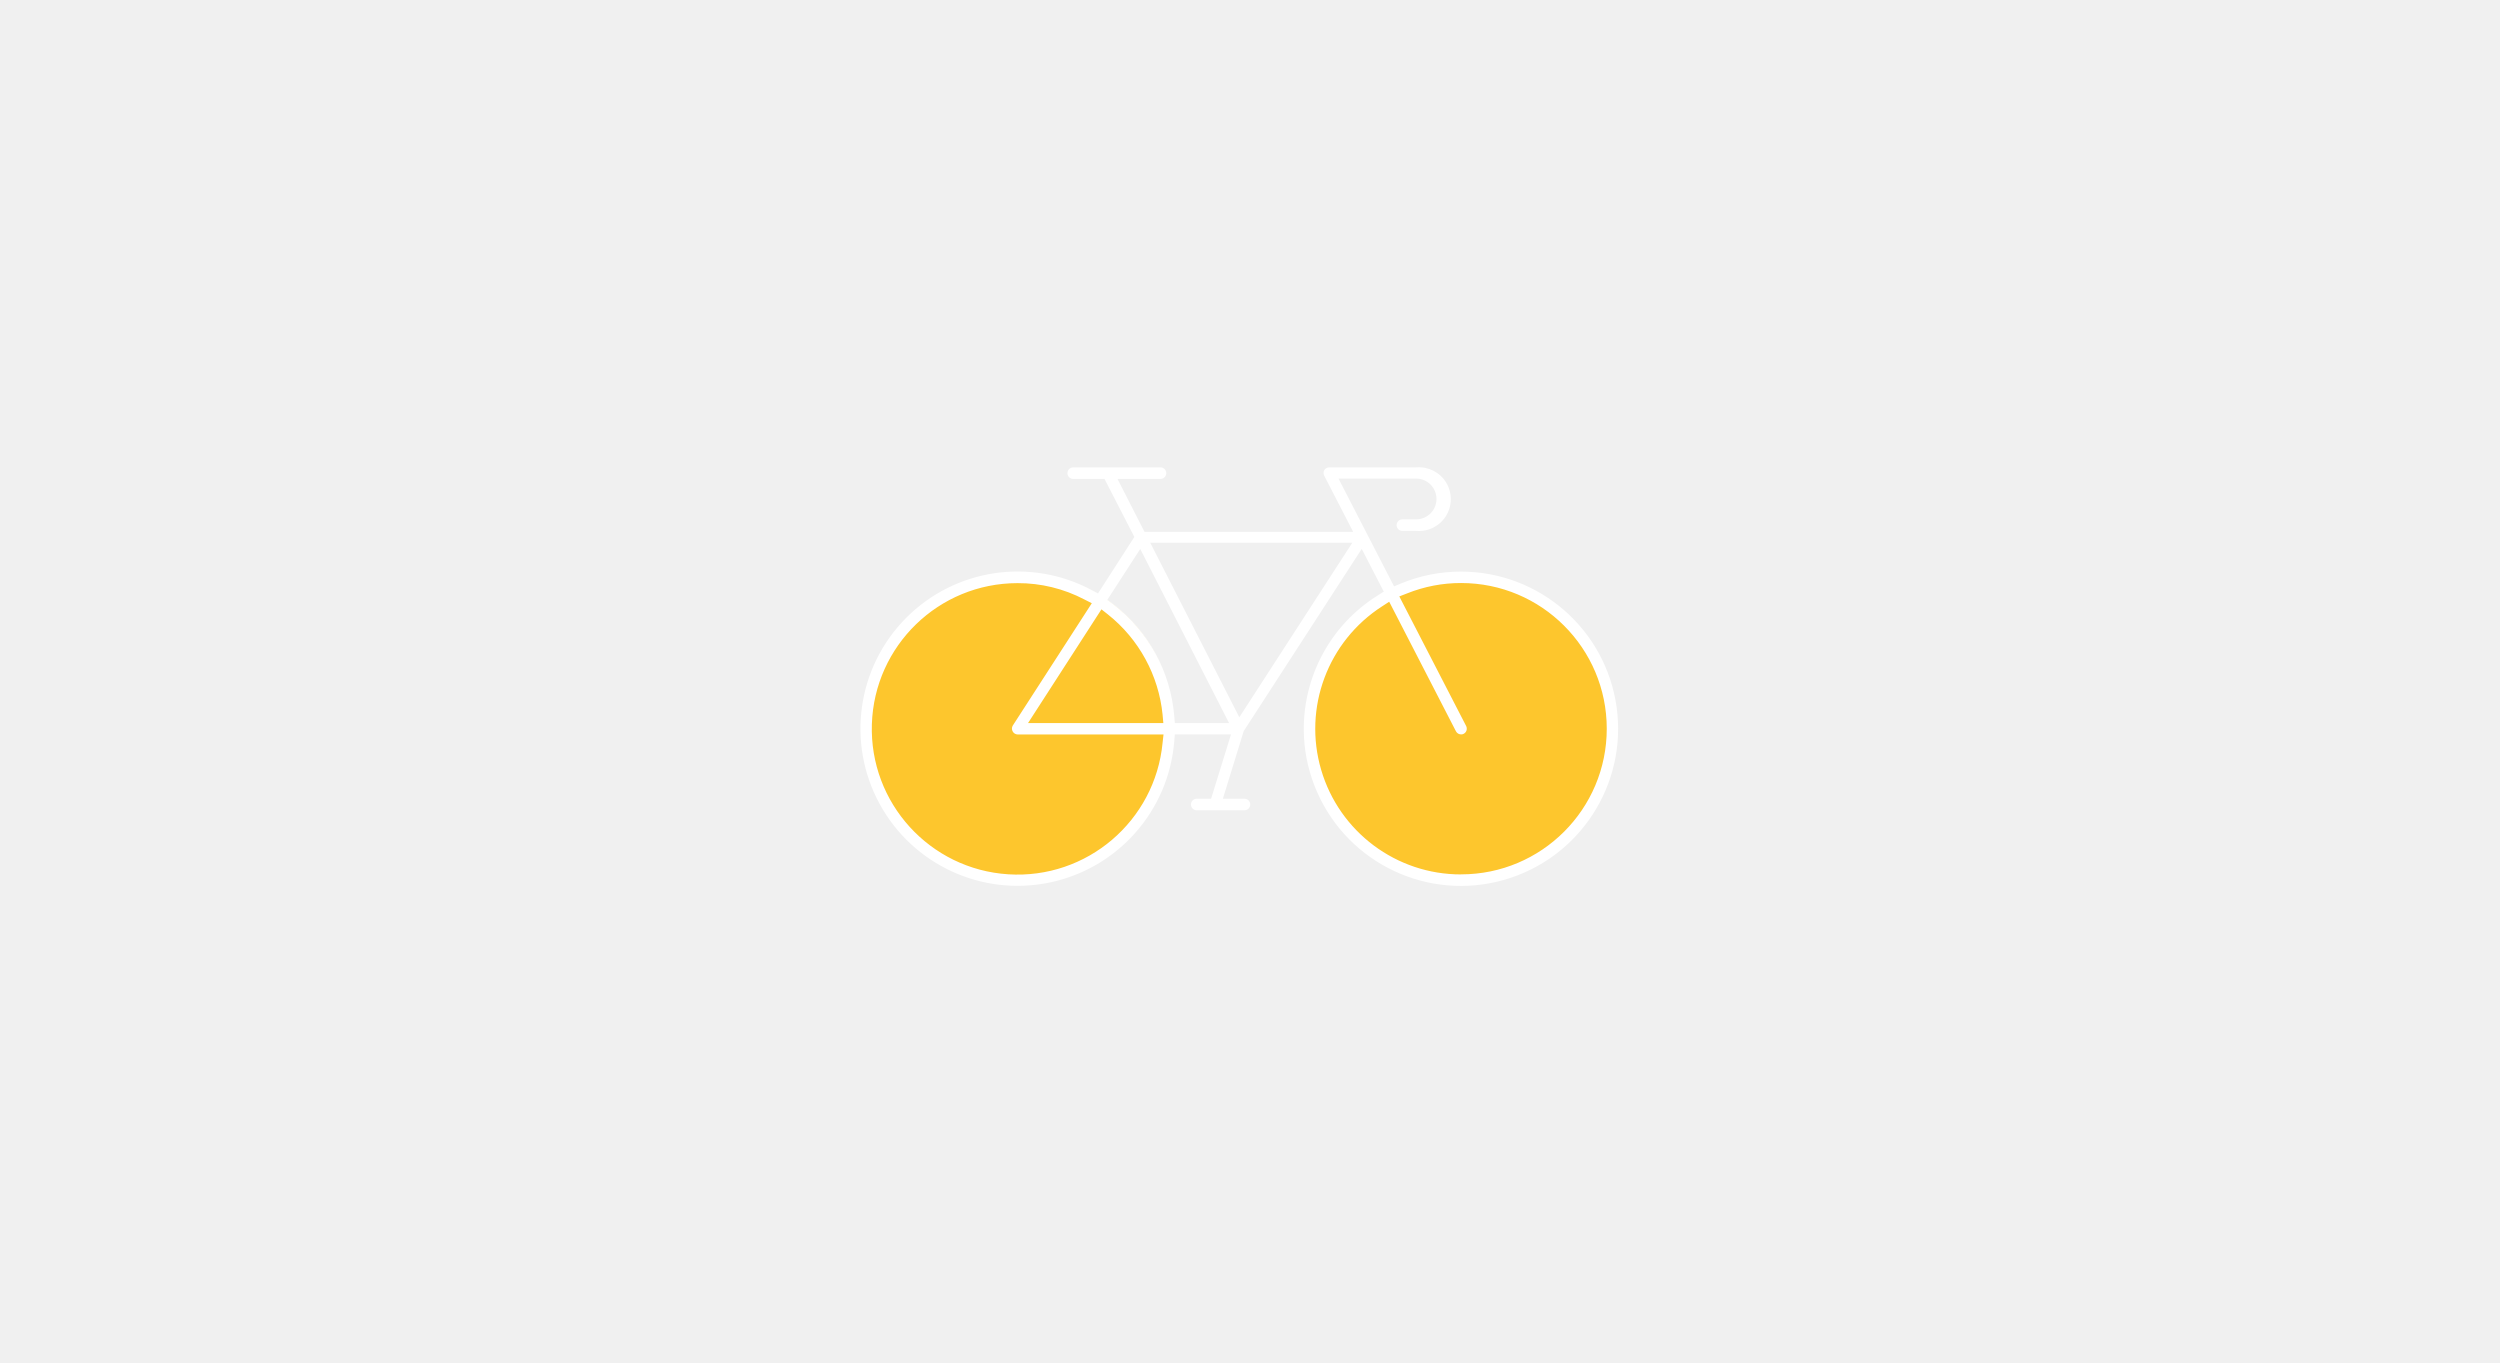
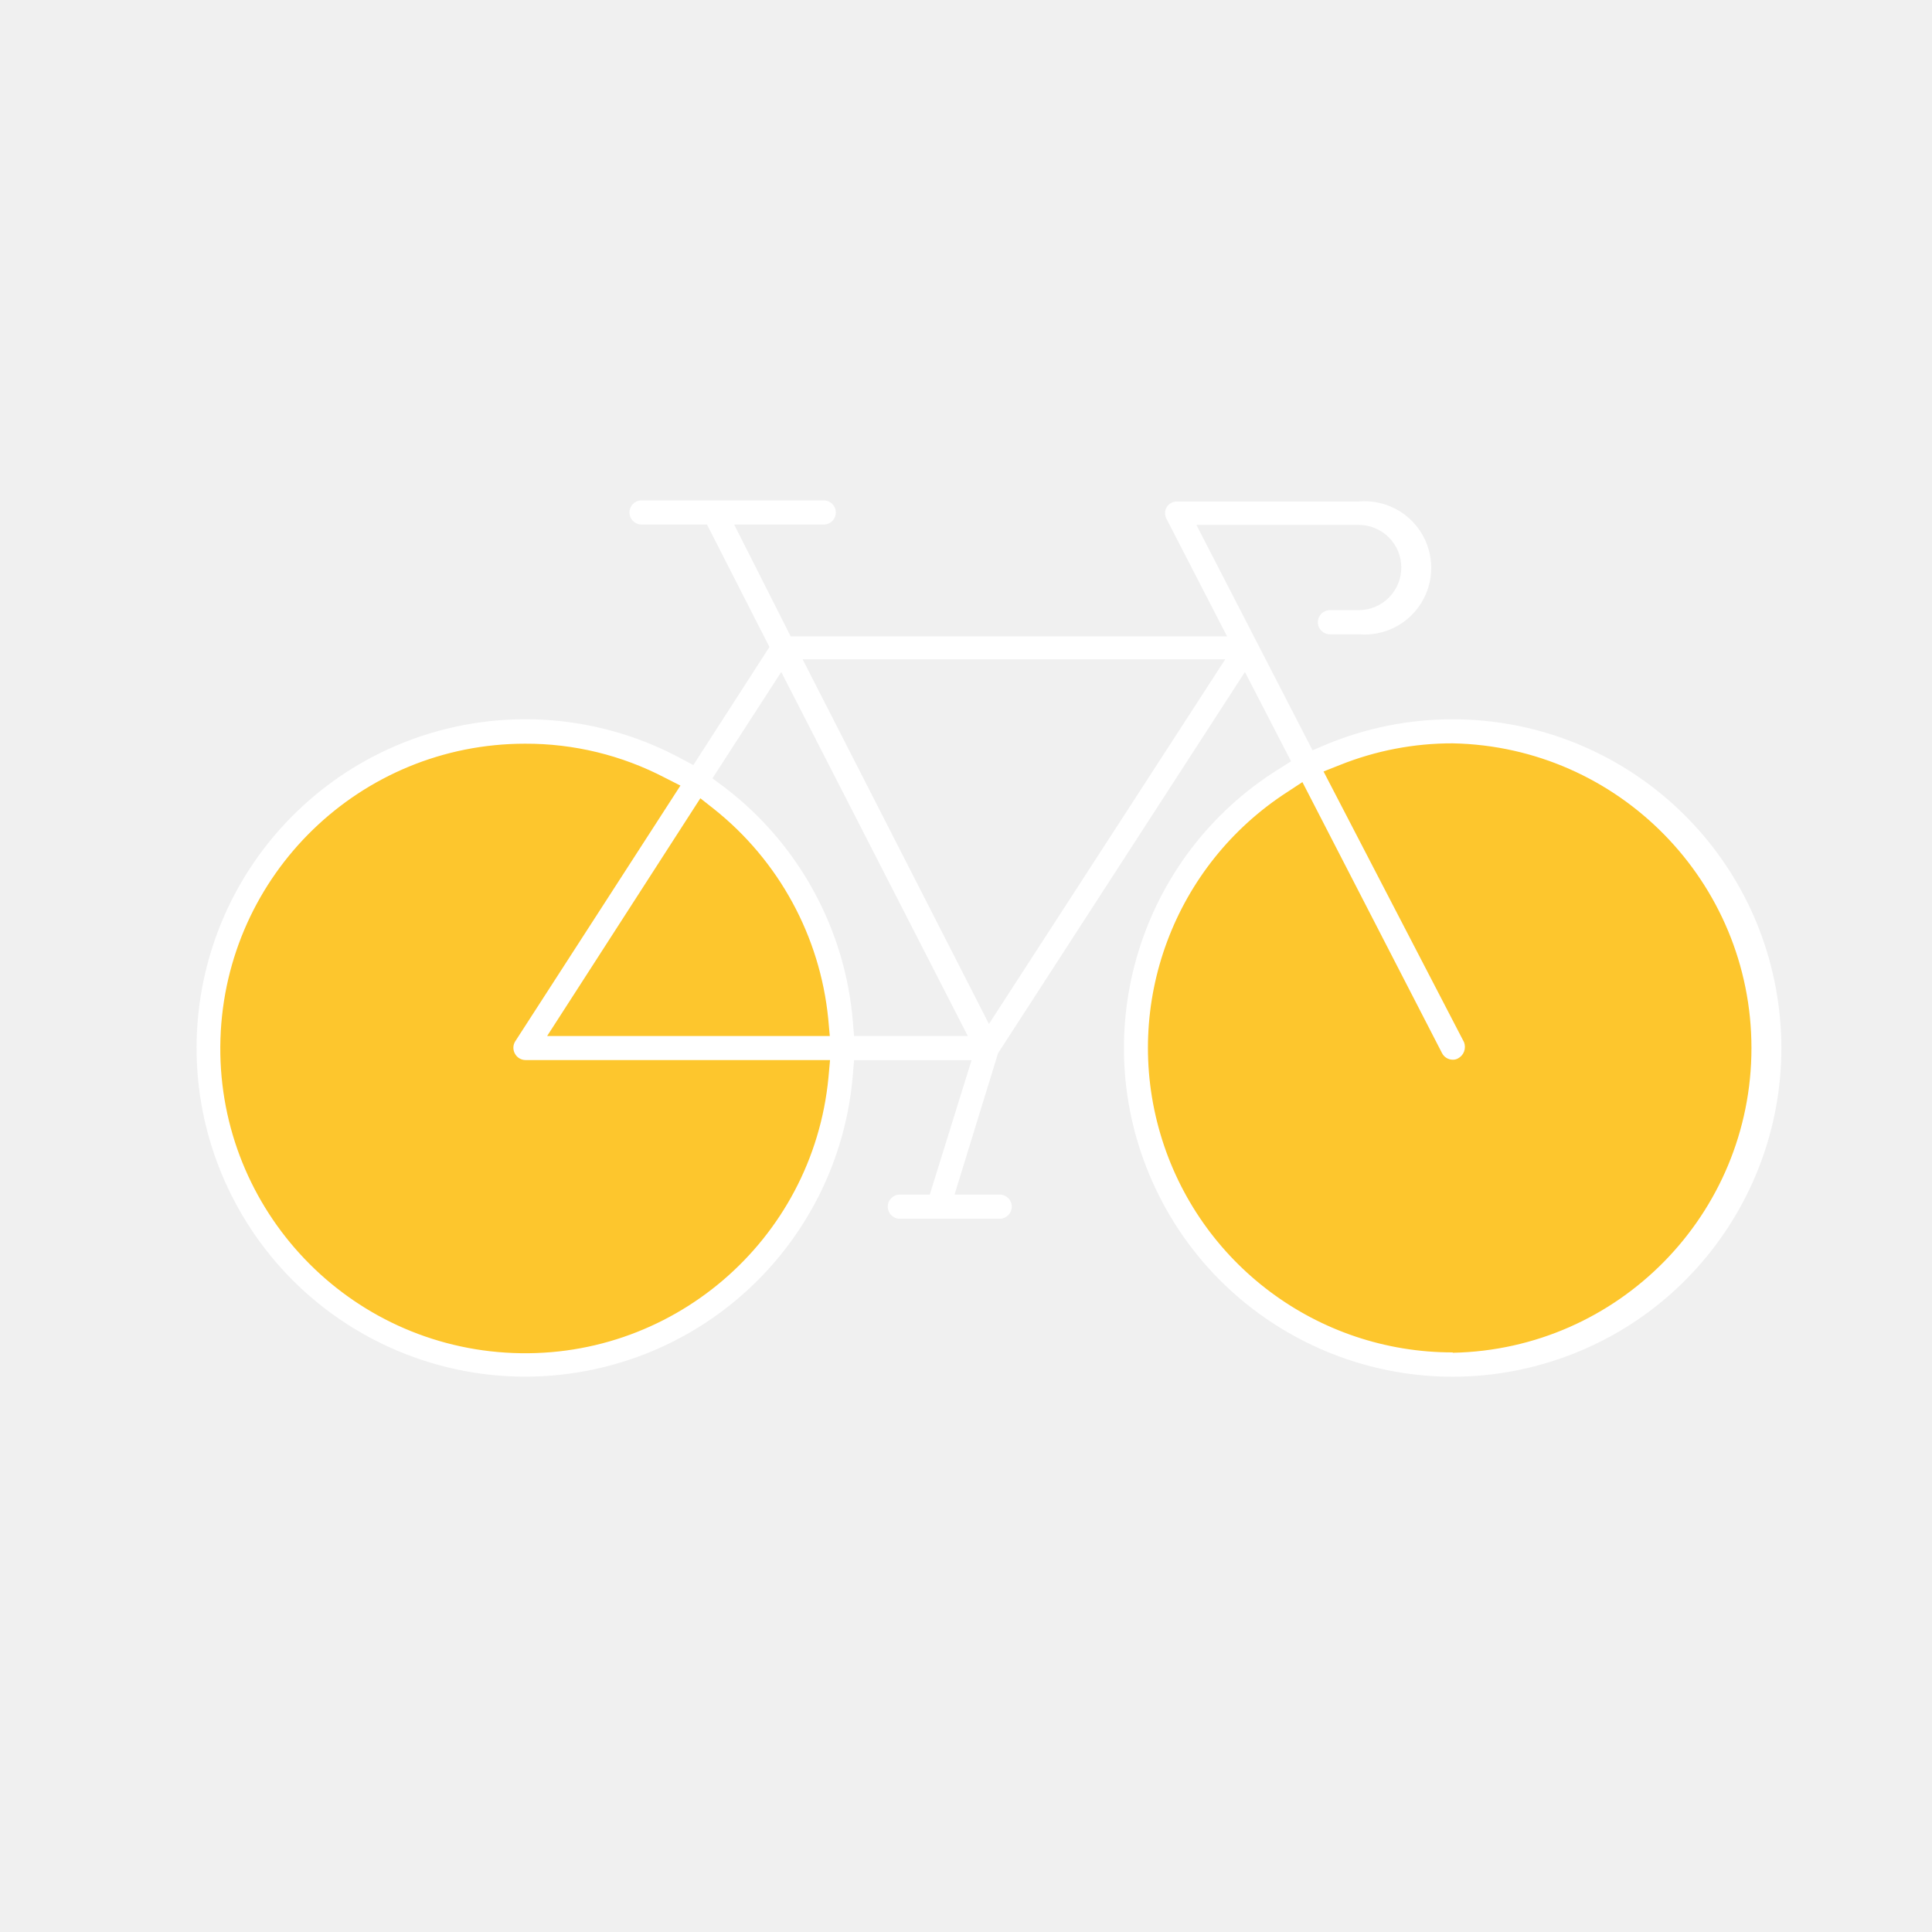
- <svg xmlns="http://www.w3.org/2000/svg" viewBox="0 0 433 236">
-   <circle cx="176.77" cy="125.68" r="26.38" fill="#fdc62d" />
-   <circle cx="253.06" cy="125.68" r="26.38" fill="#fdc62d" />
-   <path d="M253.06 99a27.2 27.2 0 0 0-10.49 2.09l-1.12.47-9.62-18.67h13.44a3.53 3.53 0 0 1 0 7.06h-2.38a1 1 0 1 0 0 2h2.4a5.52 5.52 0 1 0 0-11h-15.08a1 1 0 0 0-.84.47 1 1 0 0 0 0 1l5 9.7h-36.14l-4.68-9.17H201a1 1 0 0 0 0-2h-15.12a1 1 0 0 0 0 2h5.42L196.47 93l-6.3 9.78-1.07-.57a27.22 27.22 0 1 0 14.28 26.2l.1-1.21h9.73l-3.45 11.14h-2.49a1 1 0 0 0 0 2h8.27a1 1 0 0 0 0-2h-3.74l3.61-11.71.1-.16 20.34-31.4 3.82 7.4-1 .63a27.22 27.22 0 1 0 14.39-4.1zm-51.7 29.65A25.24 25.24 0 1 1 176.23 101a24.73 24.73 0 0 1 11.59 2.83l1.28.65-13.7 21.21a1 1 0 0 0 0 1 1 1 0 0 0 .86.52h25.26zm-23.3-3.42l12.71-19.69 1.13.89a25.41 25.41 0 0 1 9.46 17.36l.13 1.44zm25.42 0l-.1-1.21a27.25 27.25 0 0 0-10.59-19.4l-1-.73 5.7-8.81 15.38 30.15zm11.17-1L199.22 94h35zm38.41 27.22A25.22 25.22 0 0 1 239.41 105l1.2-.78 11.56 22.44a1 1 0 0 0 .89.54.82.82 0 0 0 .44-.1 1 1 0 0 0 .5-.58 1.07 1.07 0 0 0-.05-.75l-11.59-22.47 1.34-.52a25 25 0 0 1 9.36-1.8 25.23 25.23 0 1 1 0 50.46z" fill="#fff" />
+ <svg xmlns="http://www.w3.org/2000/svg" viewBox="0 0 160 160">
+   <circle cx="44.02" cy="86.27" r="26.38" fill="#fdc62d" />
+   <circle cx="120.31" cy="86.27" r="26.38" fill="#fdc62d" />
+   <path d="M120.31 59.57a27.2 27.2 0 0 0-10.49 2.09l-1.12.48-9.62-18.67h13.44a3.53 3.53 0 0 1 0 7.06h-2.38a1 1 0 1 0 0 2h2.4a5.52 5.52 0 1 0 0-11H97.46a1 1 0 0 0-.84.47 1 1 0 0 0 0 1l5 9.7H65.48l-4.68-9.26h7.42a1 1 0 0 0 0-2H53.13a1 1 0 0 0 0 2h5.42l5.17 10.14-6.3 9.78-1.07-.57A27.22 27.22 0 1 0 70.63 89l.1-1.2h9.73L77 98.93h-2.48a1 1 0 0 0 0 2h8.27a1 1 0 0 0 0-2h-3.74l3.61-11.72.1-.15 20.34-31.41 3.82 7.4-1 .63a27.22 27.22 0 1 0 14.41-4.11zm-51.7 29.66a25.24 25.24 0 1 1-25.13-27.64 24.84 24.84 0 0 1 11.59 2.82l1.28.65-13.7 21.21a1 1 0 0 0 0 1 1 1 0 0 0 .86.52h25.23zm-23.3-3.43L58 66.11l1.13.89a25.41 25.41 0 0 1 9.46 17.36l.13 1.44zm25.42 0l-.1-1.2A27.21 27.21 0 0 0 60 65.2l-1-.74 5.7-8.81L80.15 85.8zm11.17-1L66.47 54.6h35zm38.41 27.2a25.22 25.22 0 0 1-13.65-46.44l1.2-.79 11.56 22.44a1 1 0 0 0 .89.55.82.82 0 0 0 .44-.11 1.06 1.06 0 0 0 .5-.57 1.1 1.1 0 0 0 0-.76l-11.64-22.43 1.34-.53a25 25 0 0 1 9.36-1.8 25.24 25.24 0 0 1 0 50.47z" fill="#fff" />
</svg>
